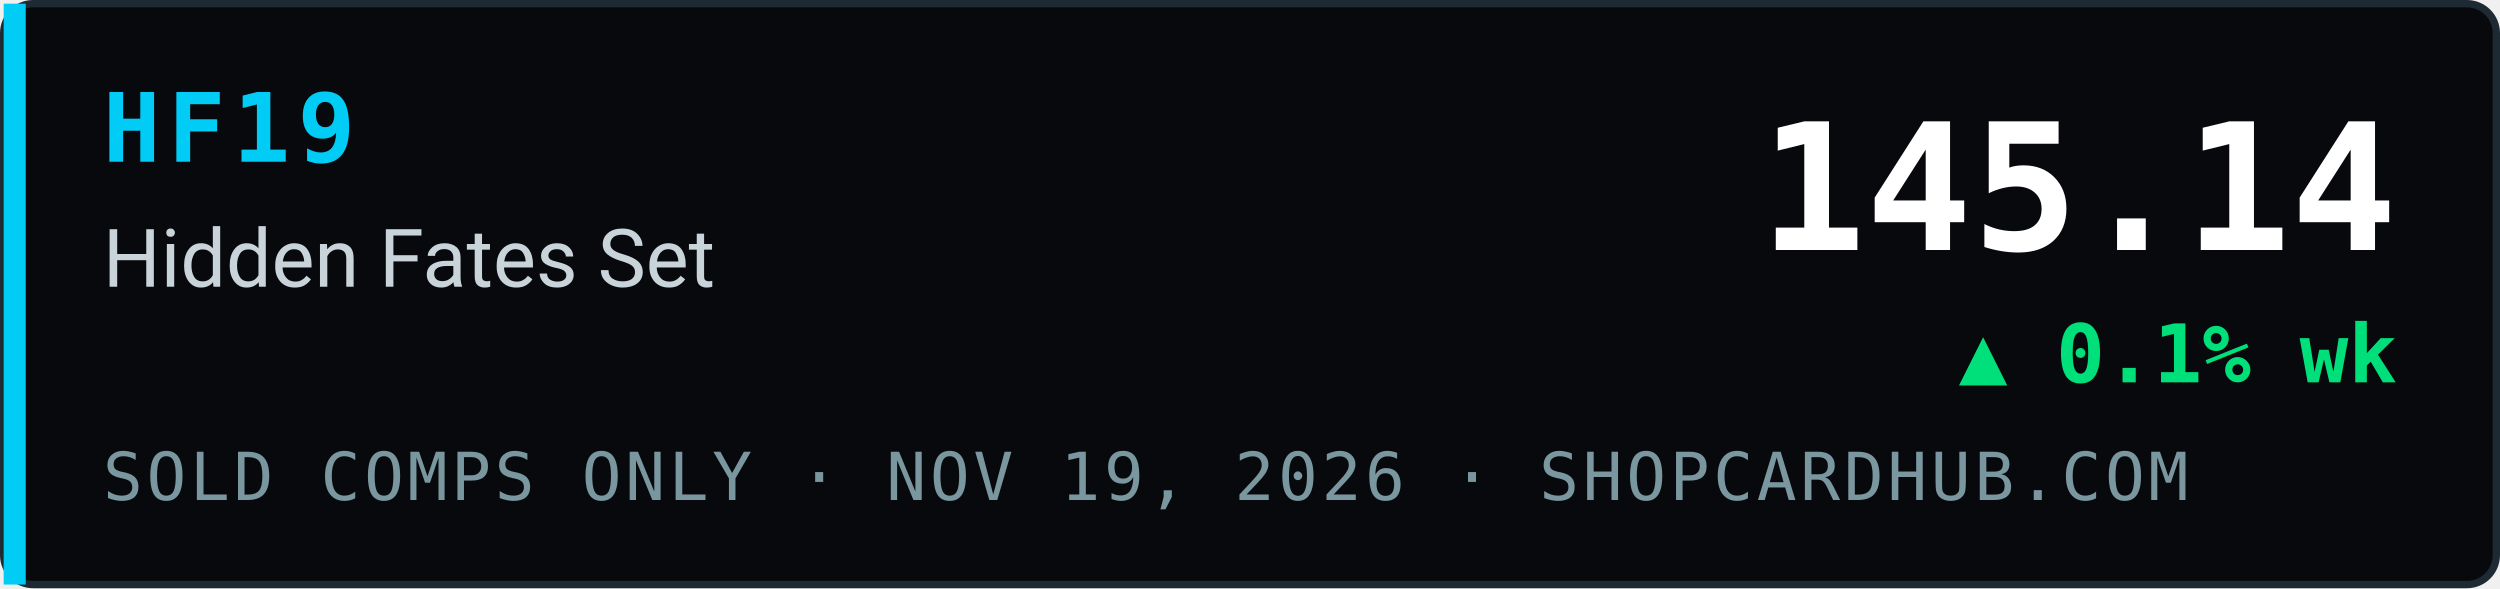
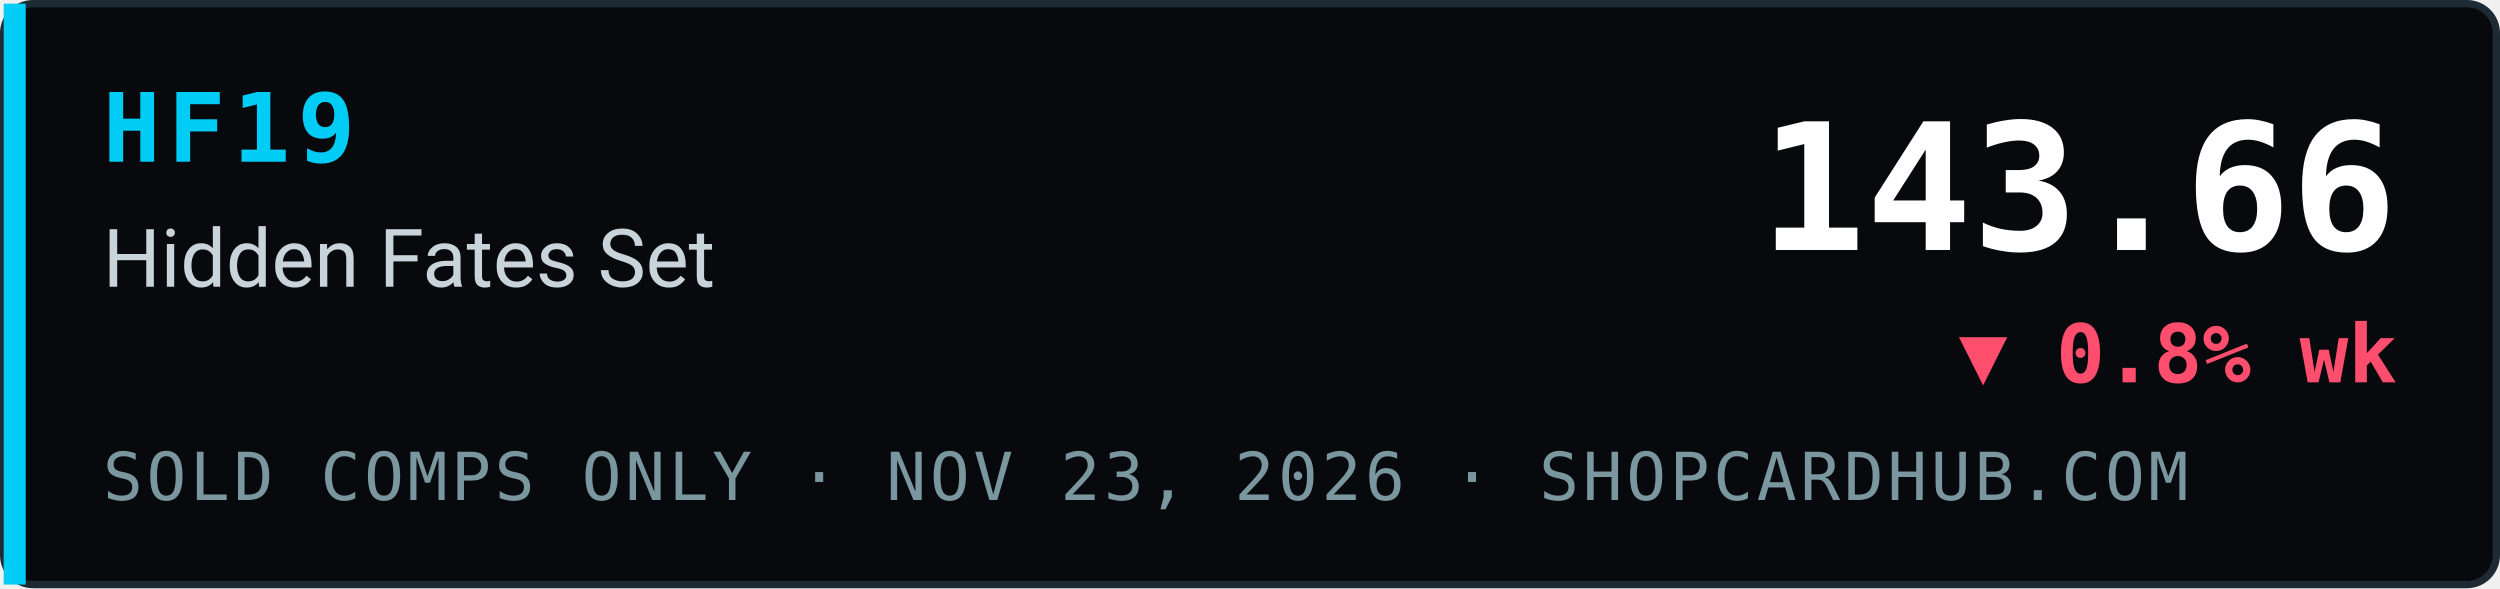
- <svg xmlns="http://www.w3.org/2000/svg" width="340" height="80" viewBox="0 0 340 80" role="img" aria-label="HF19 Hidden Fates Set index 145.14, ▲ 0.1% wk, sold comps only, ShopCardHub">
+ <svg xmlns="http://www.w3.org/2000/svg" width="340" height="80" viewBox="0 0 340 80" role="img" aria-label="HF19 Hidden Fates Set index 143.66, ▼ 0.8% wk, sold comps only, ShopCardHub">
  <rect x="0.5" y="0.5" width="339" height="79" rx="4" fill="#07090c" stroke="#1e2a33" />
  <rect x="0.5" y="0.5" width="3" height="79" fill="#00ccf5" />
  <text x="14" y="22" font-family="ui-monospace,SFMono-Regular,Menlo,Consolas,monospace" font-size="13" font-weight="700" fill="#00ccf5" letter-spacing="1">HF19</text>
  <text x="14" y="39" font-family="system-ui,-apple-system,Segoe UI,Roboto,Helvetica,Arial,sans-serif" font-size="11" fill="#c9d4da">Hidden Fates Set</text>
-   <text x="14" y="68" font-family="ui-monospace,SFMono-Regular,Menlo,Consolas,monospace" font-size="9" fill="#7a969e" letter-spacing="0.5">SOLD COMPS ONLY · NOV 19, 2026 · SHOPCARDHUB.COM</text>
-   <text x="326" y="34" text-anchor="end" font-family="ui-monospace,SFMono-Regular,Menlo,Consolas,monospace" font-size="24" font-weight="700" fill="#ffffff">145.14</text>
-   <text x="326" y="52" text-anchor="end" font-family="ui-monospace,SFMono-Regular,Menlo,Consolas,monospace" font-size="11" font-weight="700" fill="#00e07a">▲ 0.1% wk</text>
+   <text x="14" y="68" font-family="ui-monospace,SFMono-Regular,Menlo,Consolas,monospace" font-size="9" fill="#7a969e" letter-spacing="0.5">SOLD COMPS ONLY · NOV 23, 2026 · SHOPCARDHUB.COM</text>
+   <text x="326" y="34" text-anchor="end" font-family="ui-monospace,SFMono-Regular,Menlo,Consolas,monospace" font-size="24" font-weight="700" fill="#ffffff">143.66</text>
+   <text x="326" y="52" text-anchor="end" font-family="ui-monospace,SFMono-Regular,Menlo,Consolas,monospace" font-size="11" font-weight="700" fill="#ff4d6d">▼ 0.8% wk</text>
</svg>
